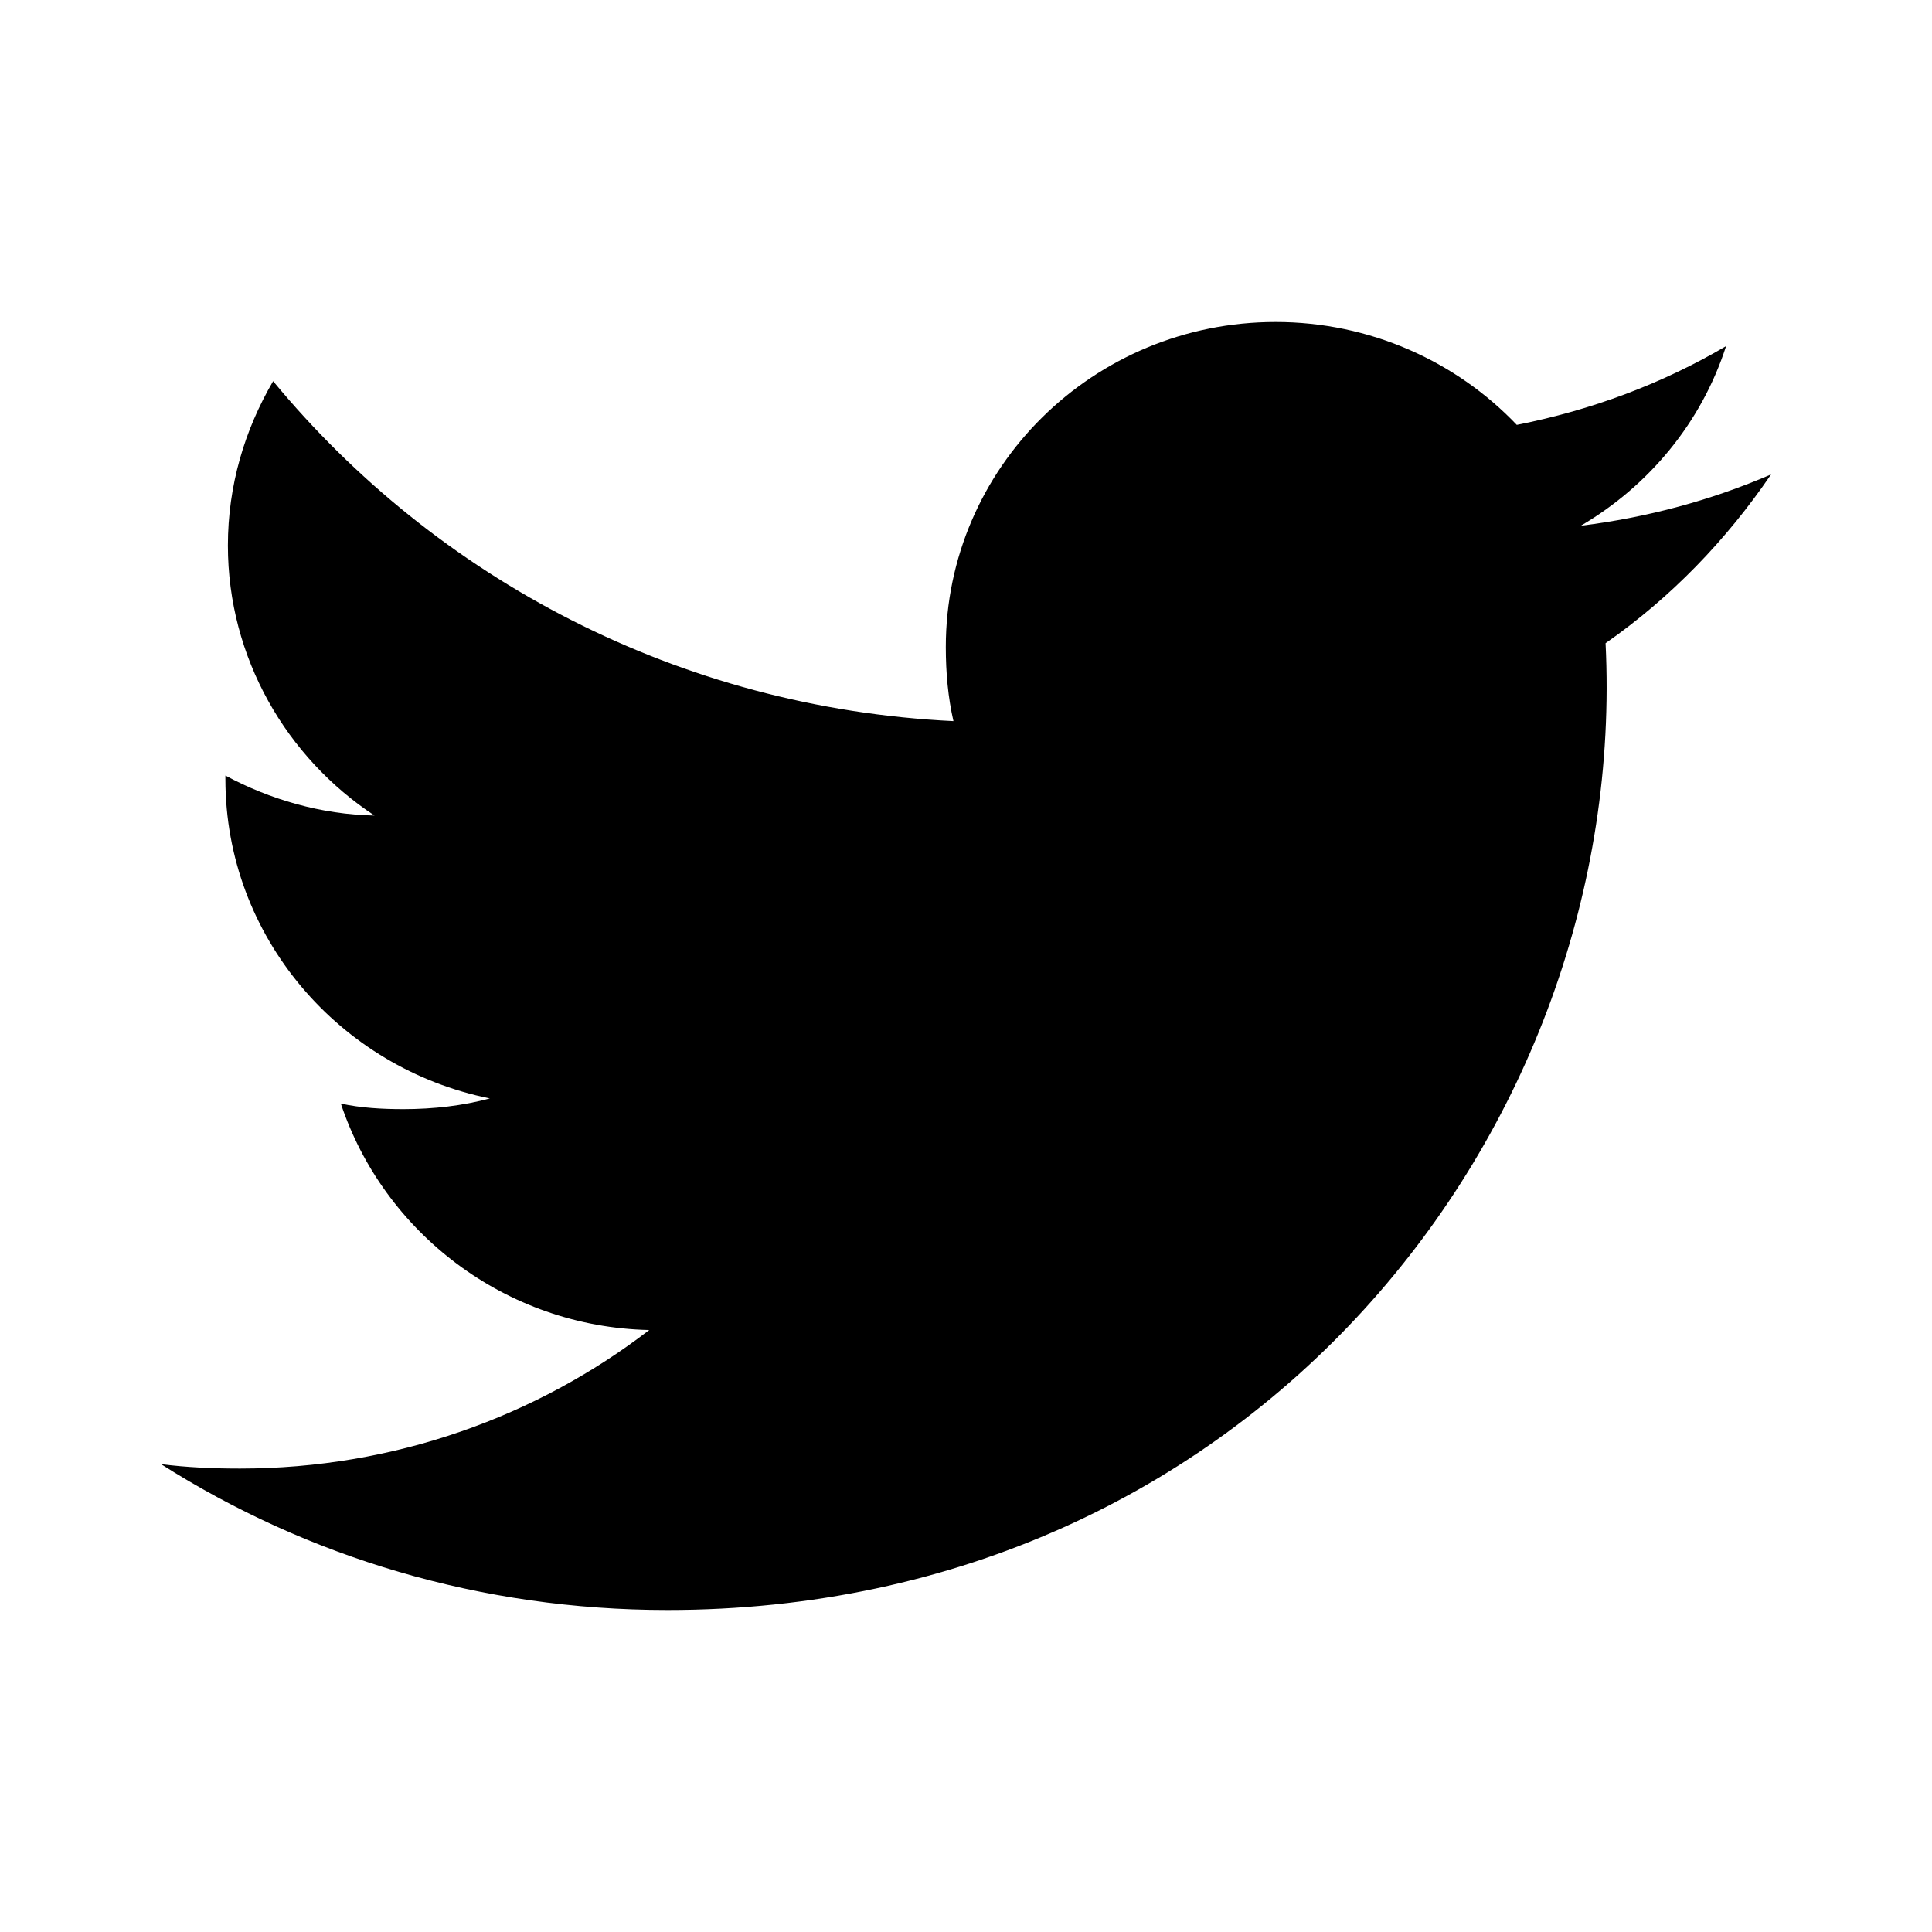
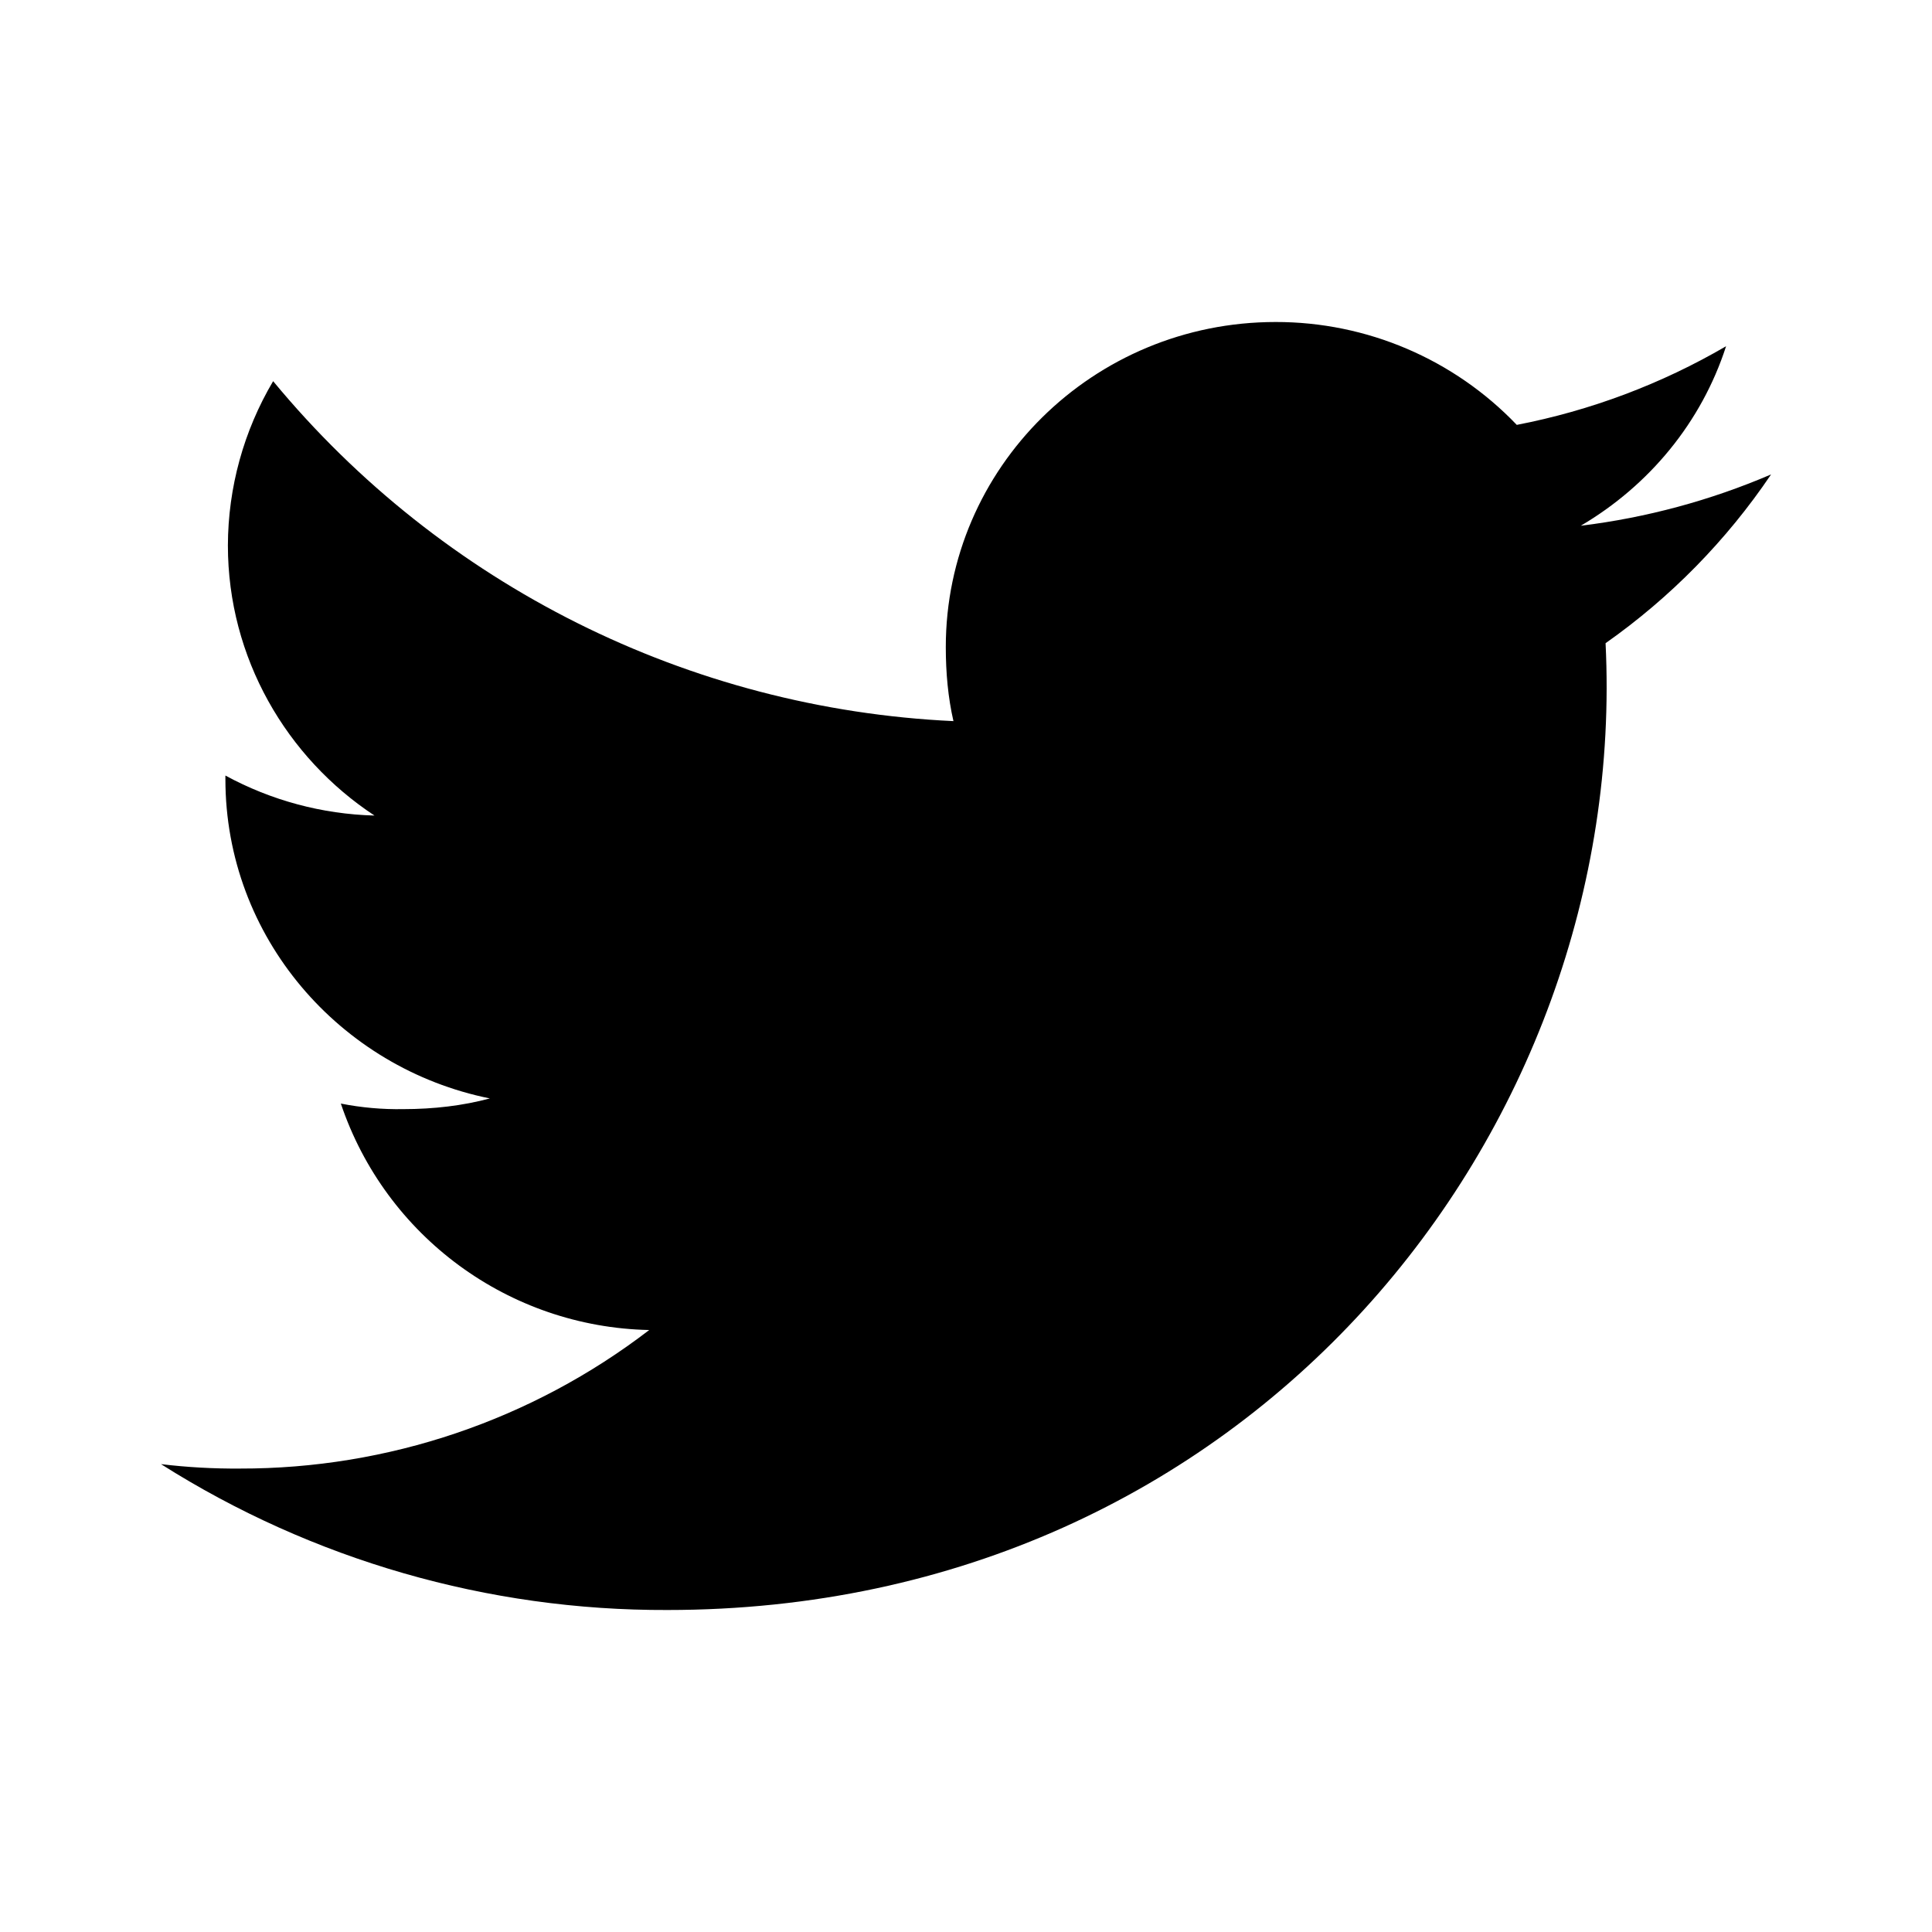
- <svg xmlns="http://www.w3.org/2000/svg" width="24" height="24" viewBox="0 0 24 24" fill="none">
-   <path d="M19.945 7.99C20.758 7.422 21.442 6.712 22 5.895V5.894C21.256 6.215 20.464 6.428 19.637 6.531C20.488 6.032 21.137 5.246 21.442 4.3C20.649 4.766 19.774 5.094 18.842 5.278C18.089 4.488 17.017 4 15.847 4C13.577 4 11.749 5.814 11.749 8.038C11.749 8.358 11.777 8.665 11.844 8.958C8.436 8.794 5.419 7.186 3.393 4.735C3.039 5.34 2.831 6.032 2.831 6.776C2.831 8.174 3.562 9.413 4.652 10.131C3.993 10.119 3.348 9.93 2.8 9.634V9.678C2.8 11.64 4.221 13.269 6.085 13.645C5.751 13.735 5.388 13.778 5.01 13.778C4.747 13.778 4.482 13.763 4.234 13.709C4.765 15.307 6.273 16.483 8.065 16.522C6.67 17.596 4.898 18.243 2.981 18.243C2.645 18.243 2.322 18.229 2 18.188C3.817 19.341 5.968 20 8.29 20C15.526 20 20.242 14.056 19.945 7.99Z" fill="currentColor" />
+ <svg xmlns="http://www.w3.org/2000/svg" width="24" height="24" fill="currentColor" viewBox="0 0 24 24">
+   <path d="M19.945 7.99A8.117 8.117 0 0 0 22 5.895v-.001a8.668 8.668 0 0 1-2.363.637c.85-.5 1.5-1.285 1.805-2.23a8.282 8.282 0 0 1-2.6.977A4.137 4.137 0 0 0 15.847 4c-2.27 0-4.098 1.814-4.098 4.038 0 .32.028.627.095.92a11.67 11.67 0 0 1-8.451-4.223 4.024 4.024 0 0 0-.562 2.04c0 1.399.73 2.638 1.821 3.356A4.101 4.101 0 0 1 2.8 9.634v.044c0 1.962 1.42 3.591 3.285 3.967-.334.09-.697.133-1.075.133a3.67 3.67 0 0 1-.776-.069 4.133 4.133 0 0 0 3.831 2.813 8.324 8.324 0 0 1-5.084 1.721A7.72 7.72 0 0 1 2 18.188 11.678 11.678 0 0 0 8.29 20c7.236 0 11.952-5.944 11.655-12.01Z" />
</svg>
